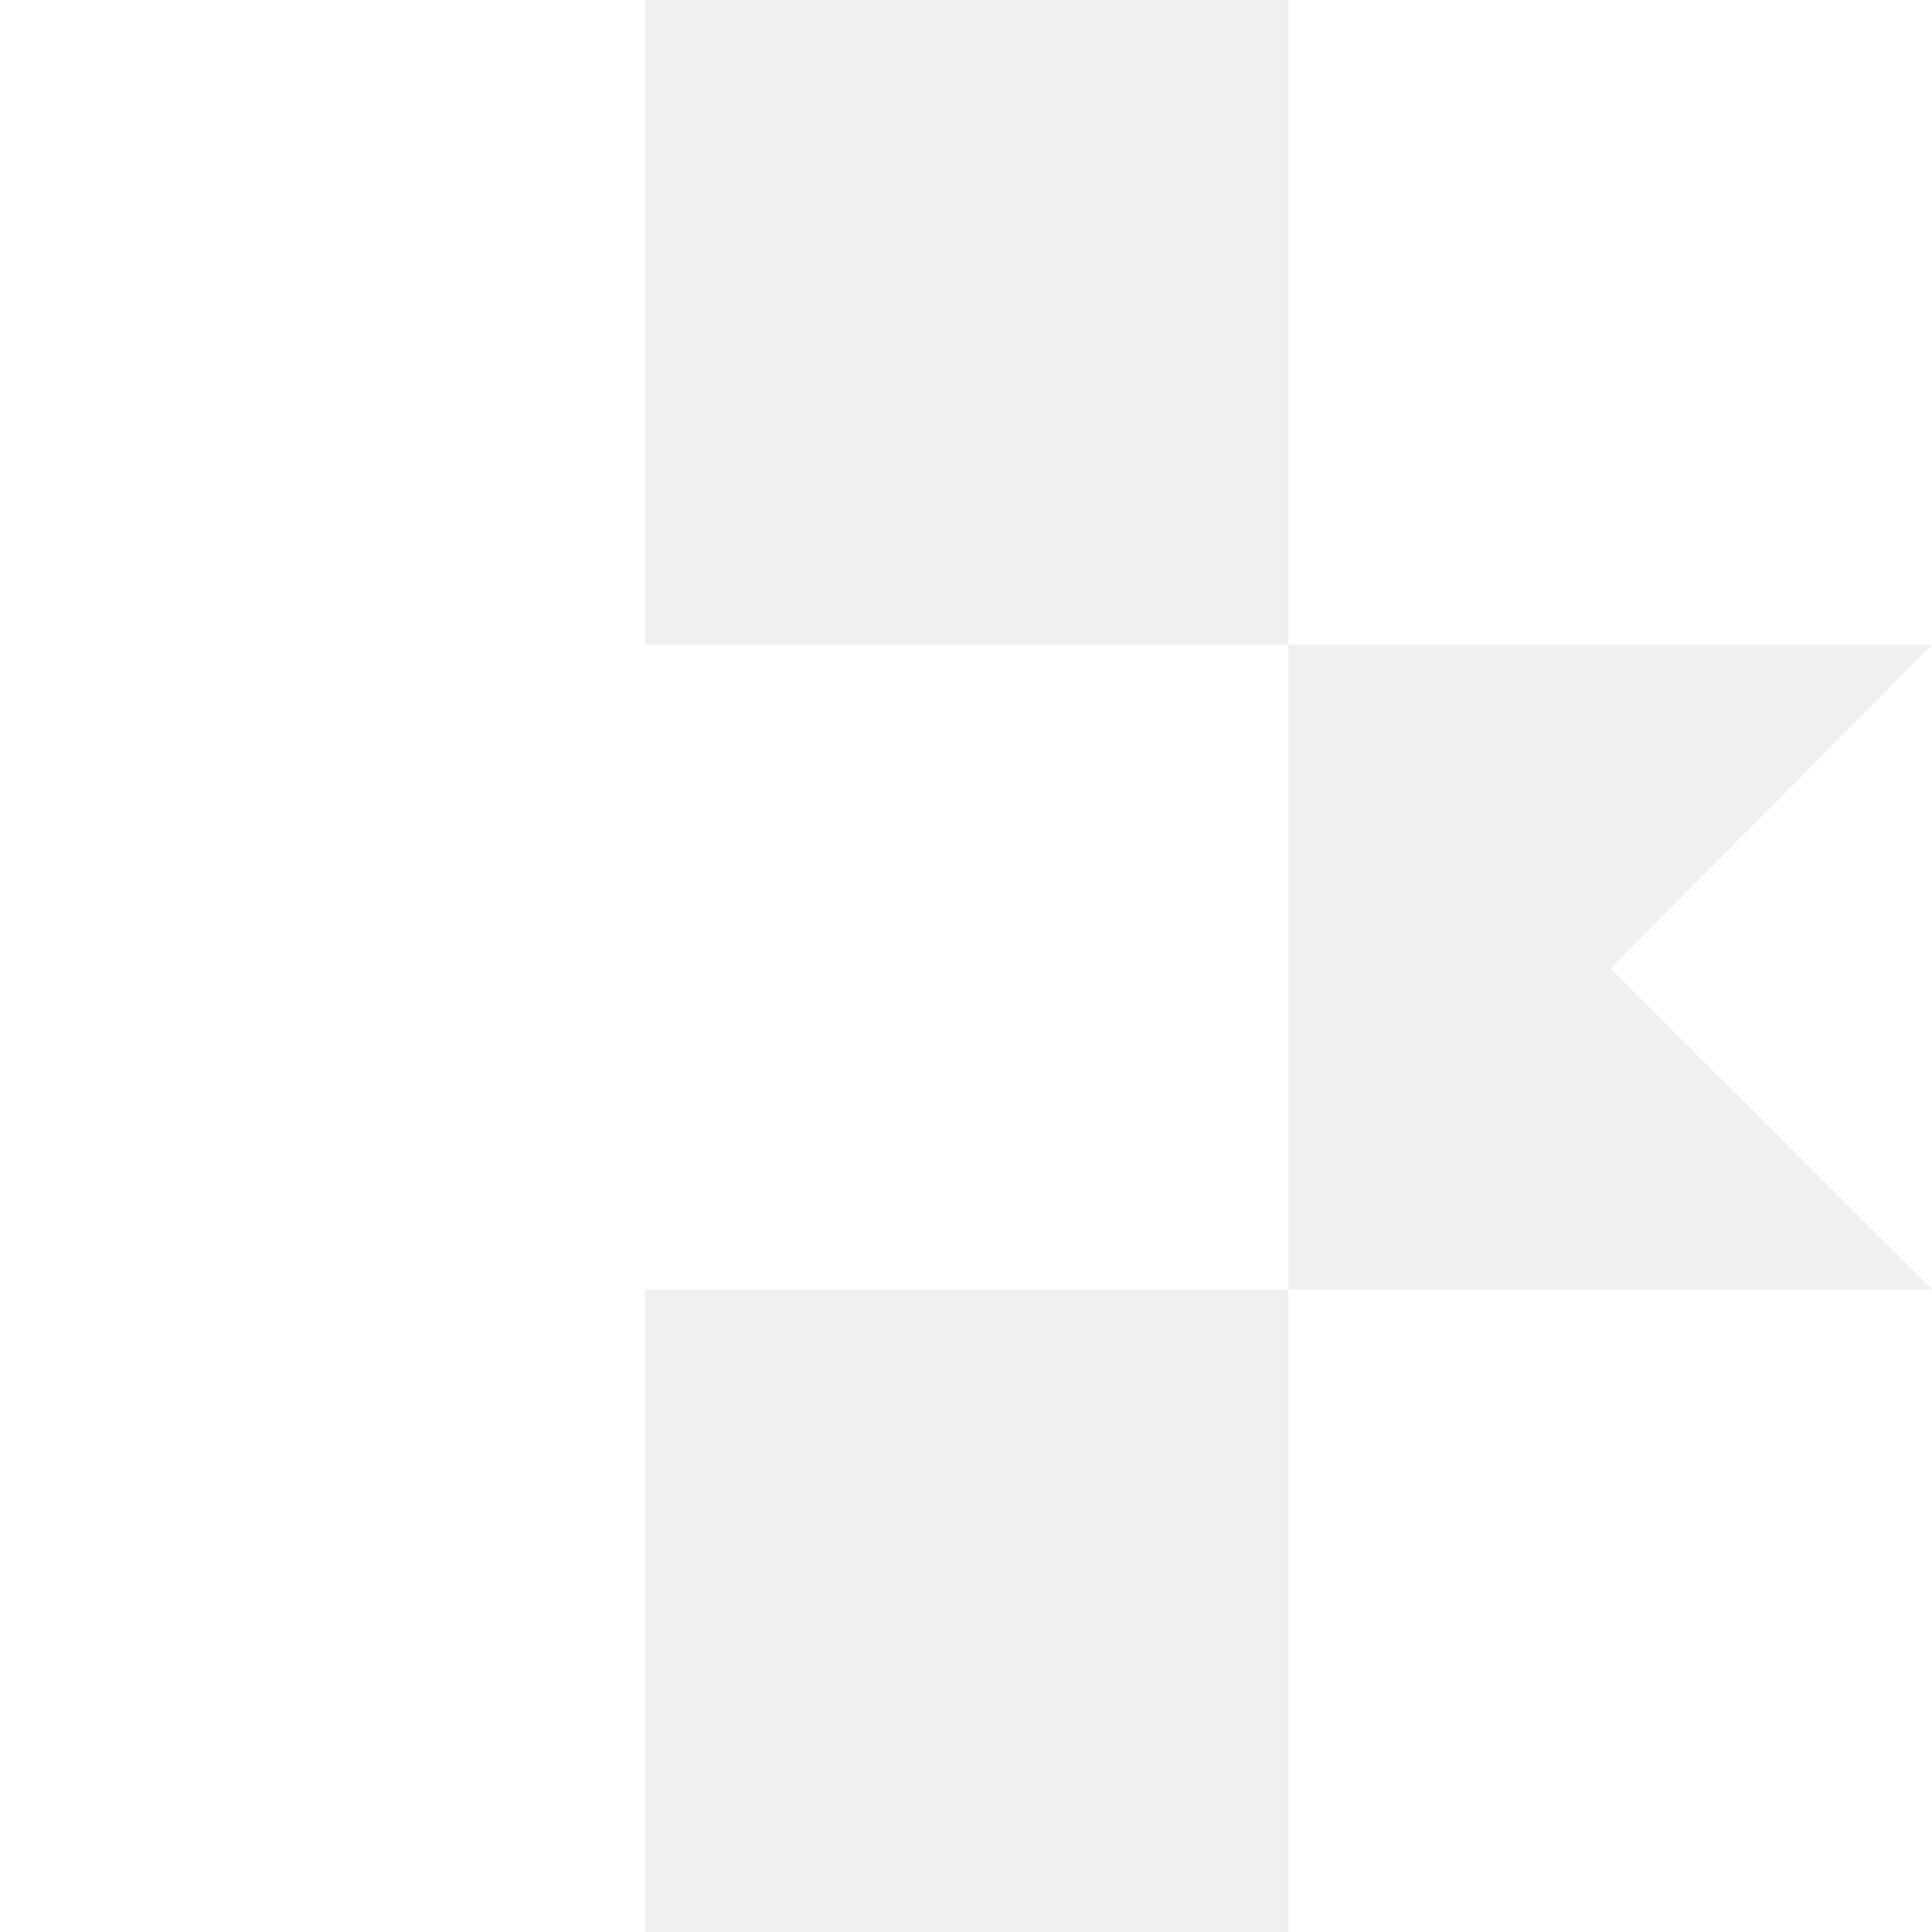
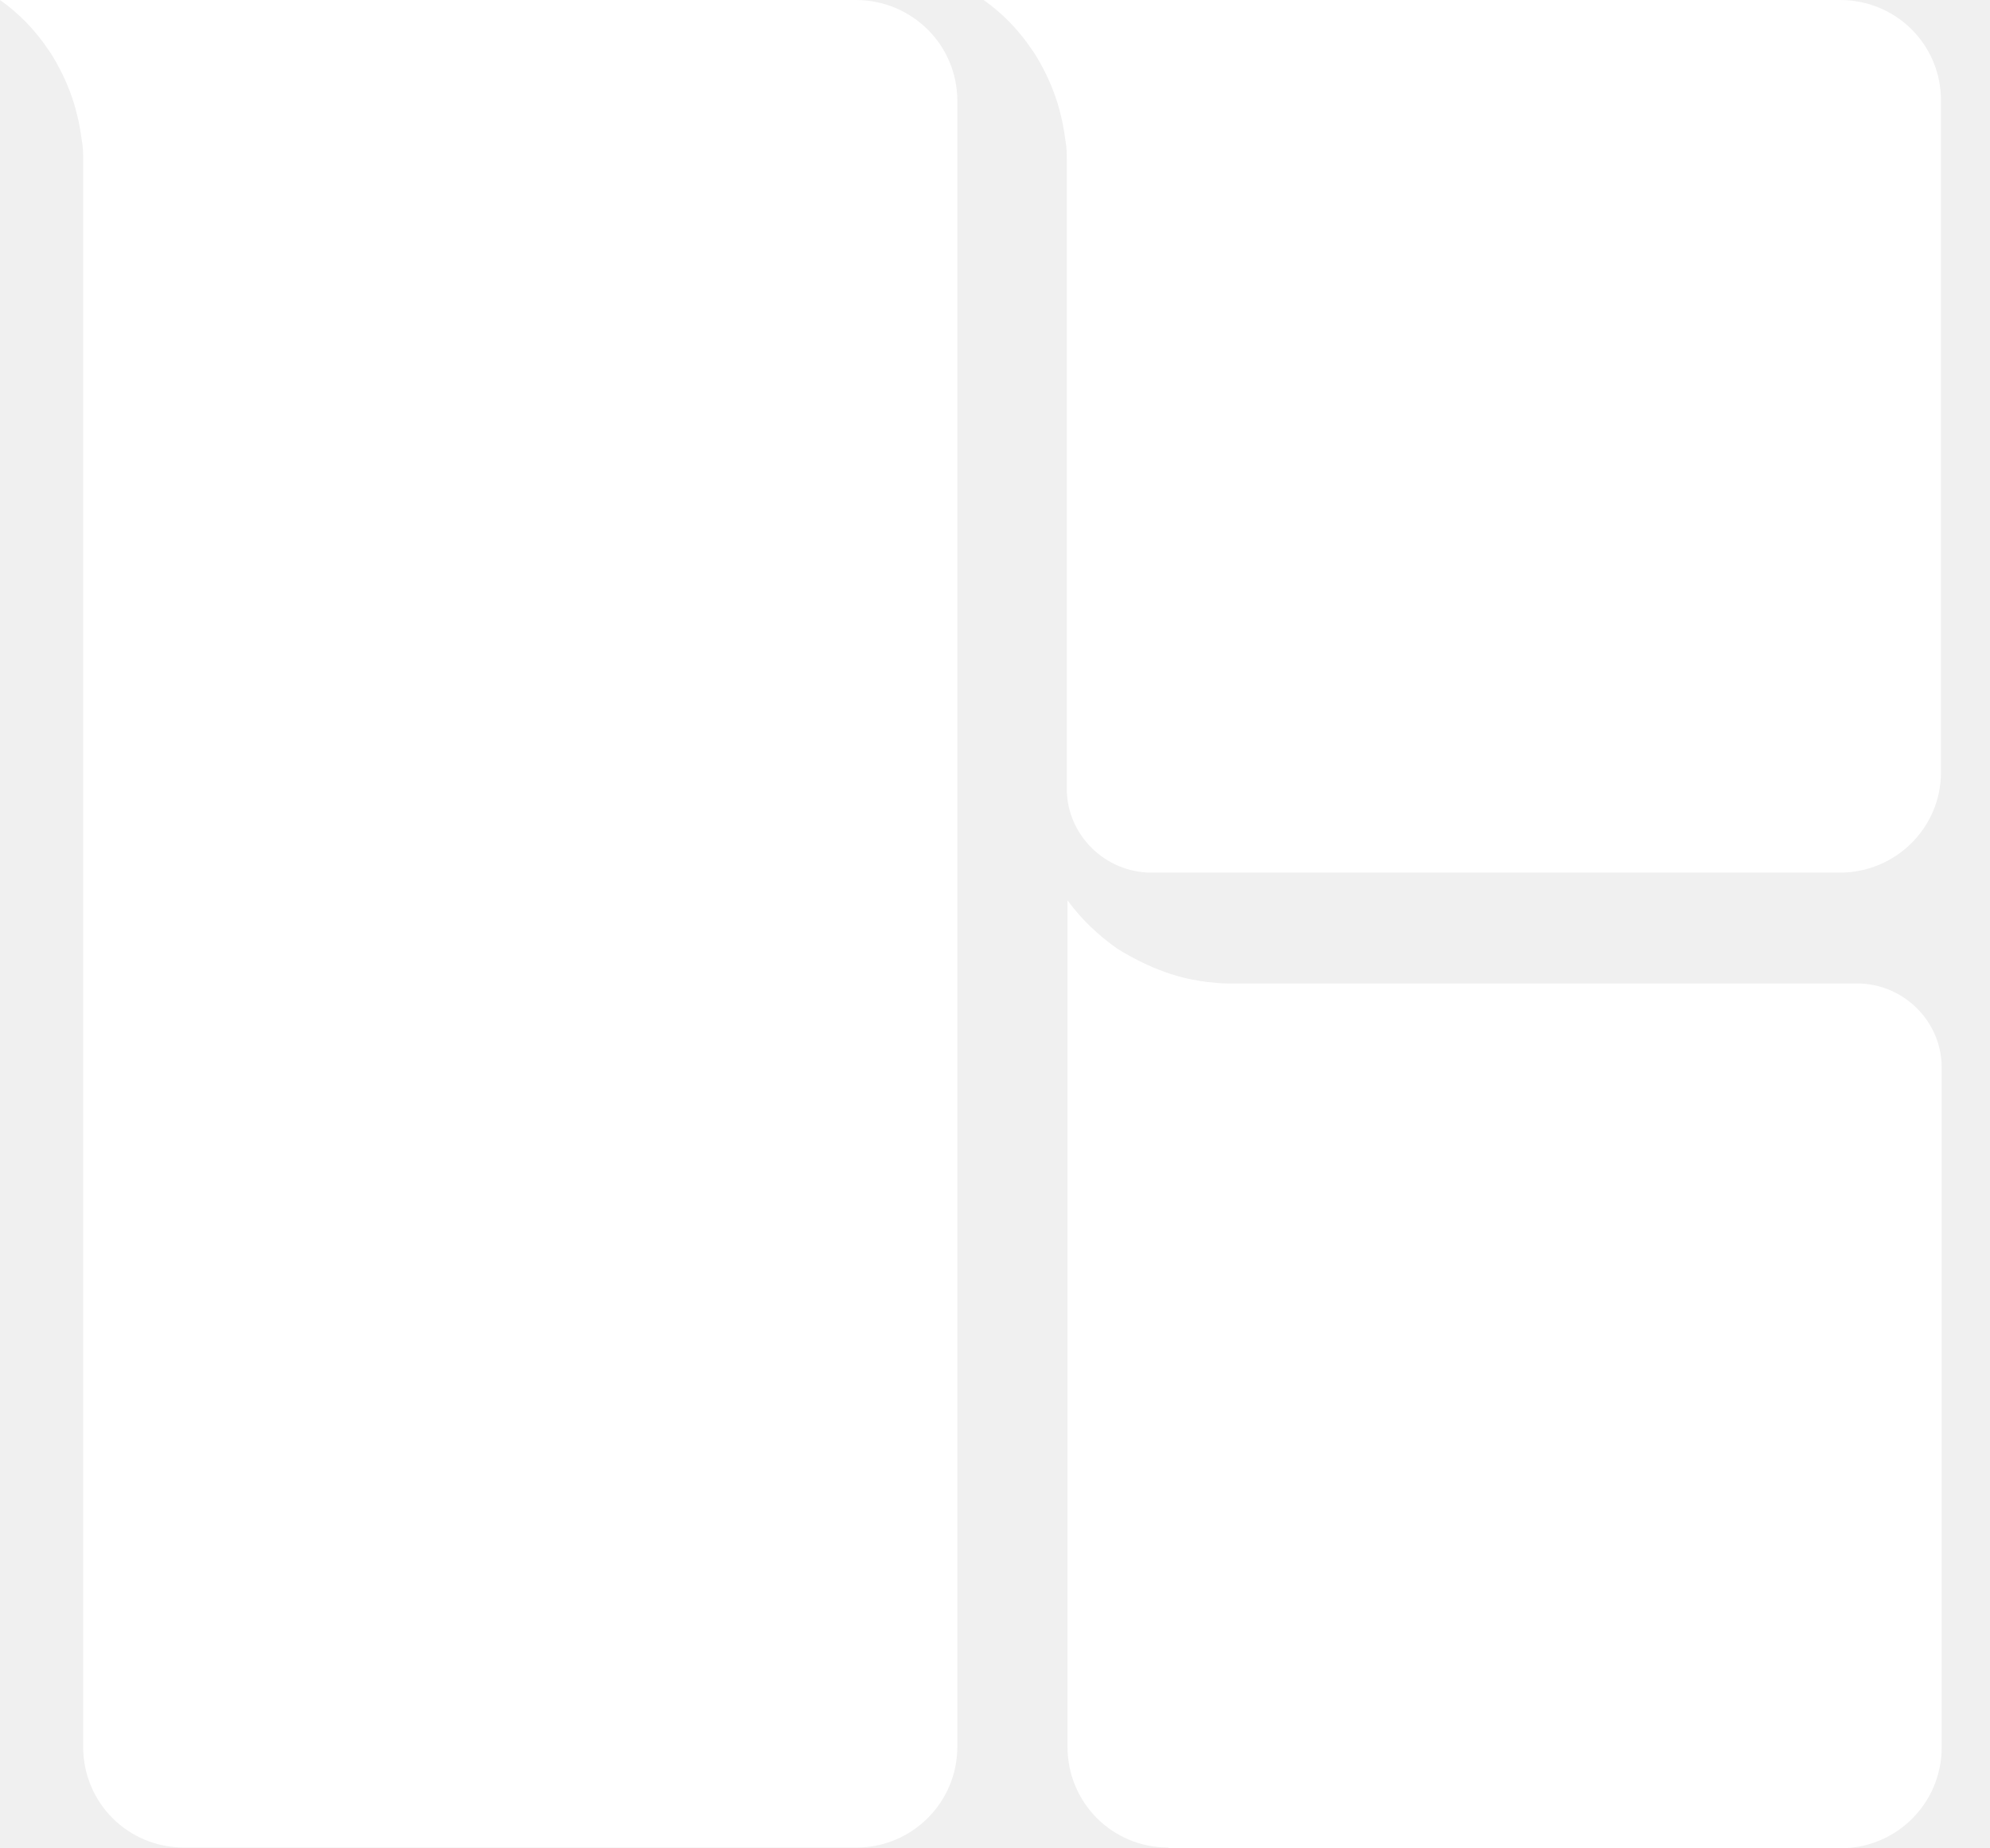
- <svg xmlns="http://www.w3.org/2000/svg" id="_レイヤー_1" version="1.1" viewBox="0 0 512 512">
+ <svg xmlns="http://www.w3.org/2000/svg" id="_レイヤー_1" data-name="レイヤー_1" version="1.1" viewBox="0 0 28 26">
  <defs>
    <style>
      .st0 {
        fill: #fff;
      }
    </style>
  </defs>
-   <rect class="st0" x="341.44" width="170.56" height="170.89" />
-   <rect class="st0" x="341.44" y="341.77" width="170.56" height="170.23" />
-   <polygon class="st0" points="170.89 170.89 170.89 0 0 0 0 512 170.89 512 170.89 341.77 341.44 341.77 341.44 170.89 170.89 170.89" />
-   <polygon class="st0" points="512 341.77 426.72 256.66 512 170.89 512 341.77" />
+   <path class="st0" d="M16.2,12.28c-.65,0-1.19-.53-1.19-1.18V2.26c0-.1,0-.19-.02-.29,0,0-.02-.17-.06-.33-.11-.5-.39-.92-.41-.94C14.34.43,14.11.19,13.84,0h12.05C26.68,0,27.31.63,27.31,1.41v9.46c0,.78-.64,1.41-1.42,1.41h-9.7,0Z" />
+   <path class="st0" d="M2.59,26c-.79,0-1.42-.63-1.42-1.42V2.26c0-.1,0-.19-.02-.29,0,0-.02-.17-.06-.33-.11-.5-.39-.92-.41-.94C.5.43.27.19,0,0h12.04C12.83,0,13.47.63,13.47,1.42v23.16c0,.79-.64,1.42-1.42,1.42H2.59Z" />
+   <path class="st0" d="M16.44,26c-.79,0-1.42-.63-1.42-1.42v-11.91c.19.26.43.49.7.68.02.01.44.29.94.41.16.04.33.06.33.06.1.01.19.02.28.02h8.86c.65,0,1.19.53,1.19,1.18v9.57c0,.79-.64,1.42-1.42,1.42h-9.46,0Z" />
</svg>
